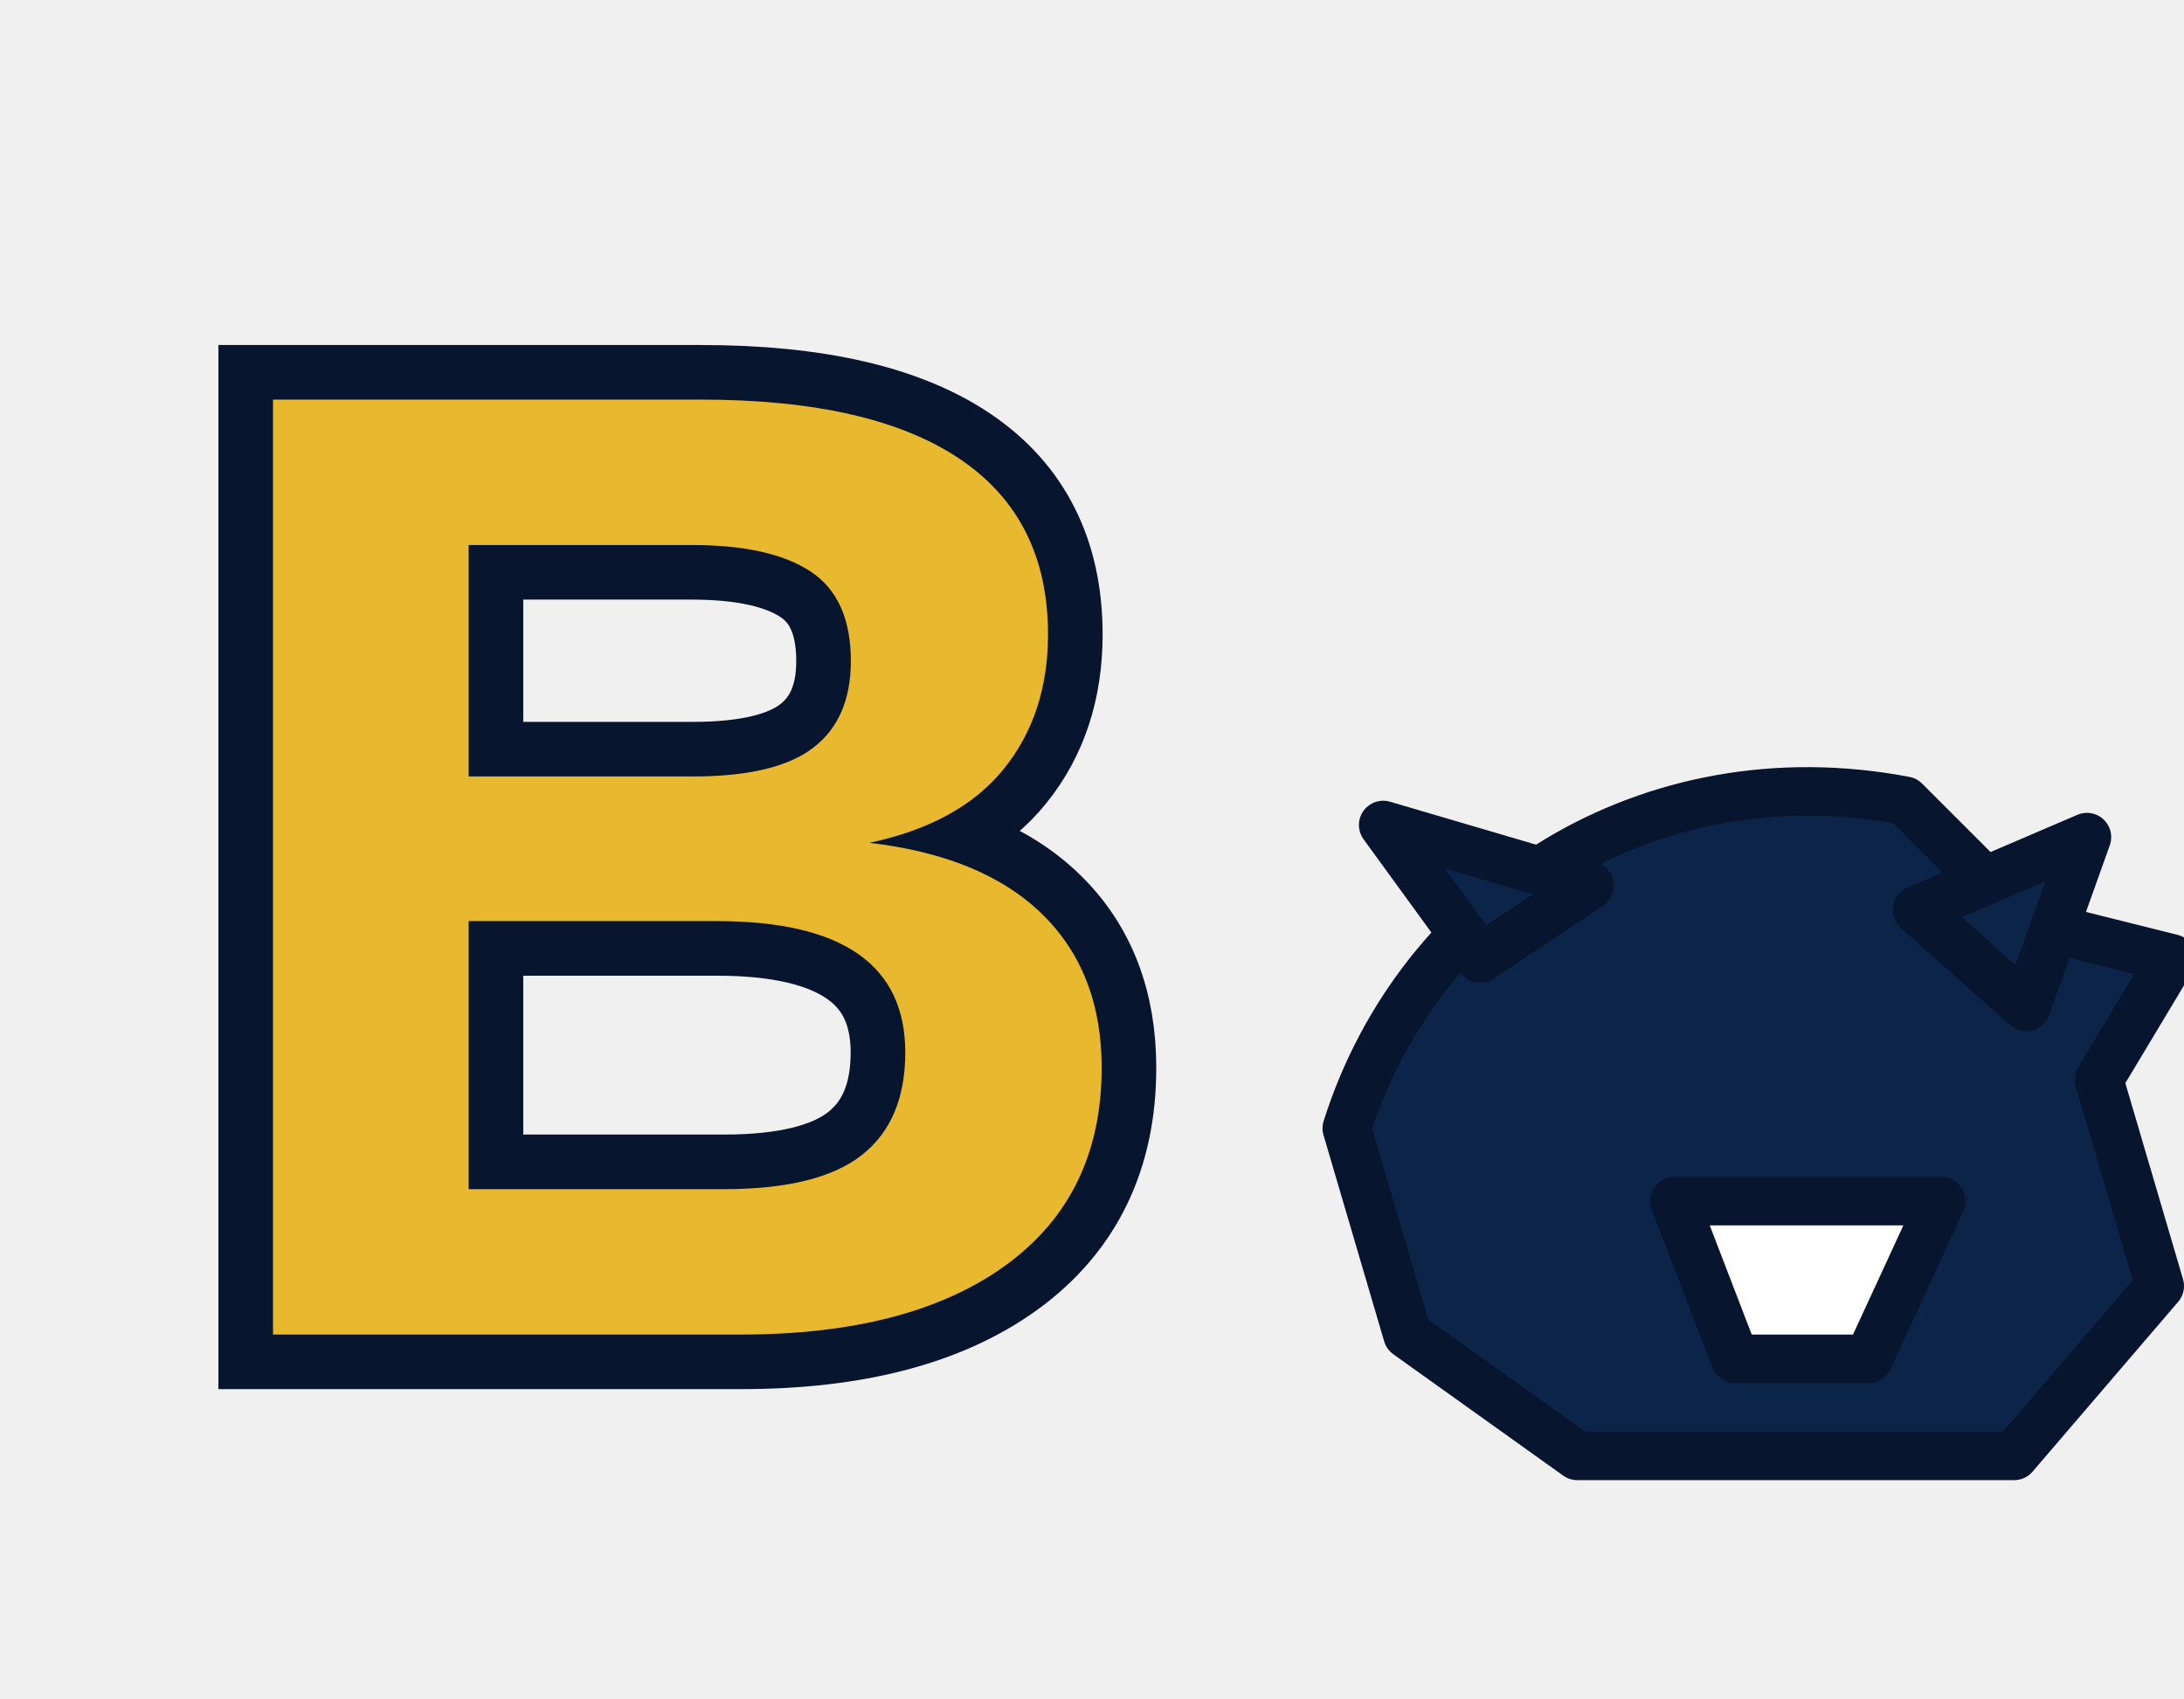
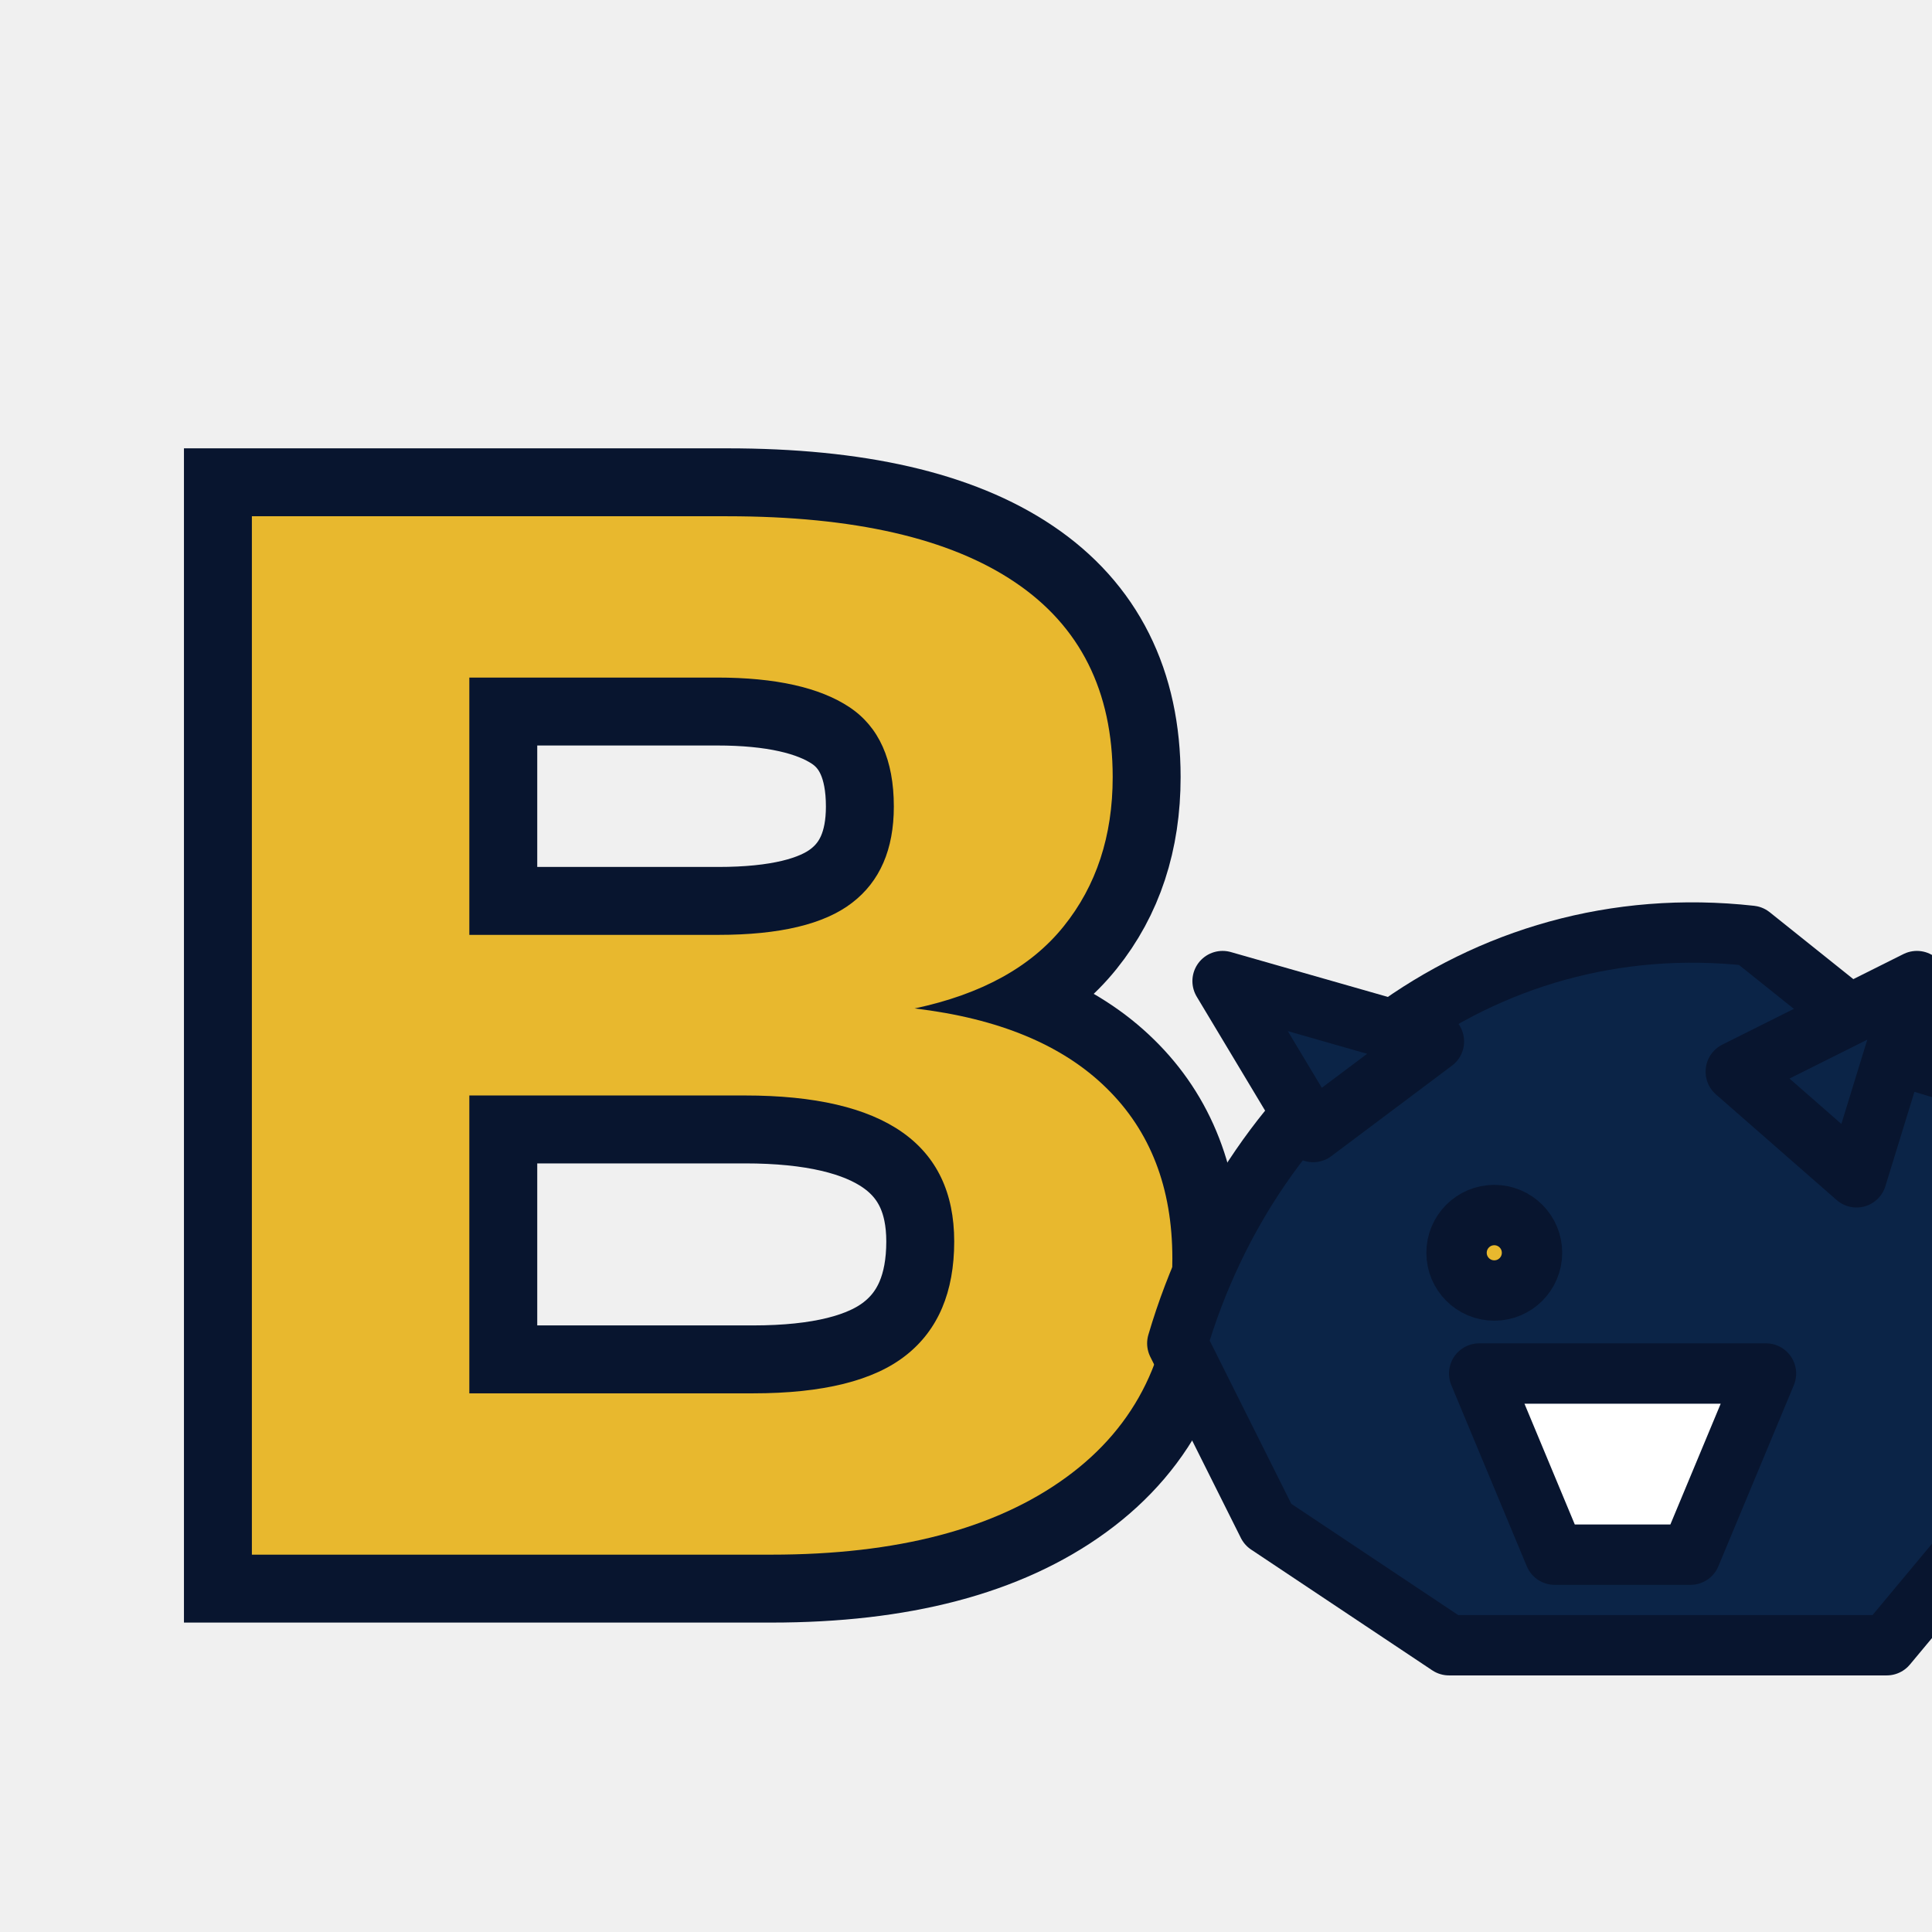
- <svg xmlns="http://www.w3.org/2000/svg" viewBox="0 0 180 140">
-   <text x="15" y="110" font-family="Arial Black,Arial,sans-serif" font-size="112" font-weight="900" fill="#e8b82e" stroke="#08152f" stroke-width="9" paint-order="stroke">B</text>
-   <g transform="translate(102 71)" fill="#0b2447" stroke="#08152f" stroke-width="4" stroke-linejoin="round">
-     <path d="M9 22c6-19 25-31 46-27l10 10 12 3-6 10 5 17-12 14H28L14 39z" />
-     <path d="M20 8 12-3 29 2zM56 4 70-2 65 12z" />
-     <path d="M36 28h22l-6 13H41z" fill="#fff" />
+ <svg xmlns="http://www.w3.org/2000/svg" viewBox="0 0 128 128" role="img" aria-label="Bullis score mark">
+   <text x="10" y="103" font-family="Arial Black,Arial,sans-serif" font-size="100" font-weight="900" fill="#e8b82e" stroke="#08152f" stroke-width="9" paint-order="stroke">B</text>
+   <g transform="translate(72 67)" fill="#0b2447" stroke="#08152f" stroke-width="4" stroke-linejoin="round">
+     <path d="M6 22c5-17 20-29 38-27l10 8 10 3-5 9 4 15-10 12H24L12 34z" />
+     <path d="M15 8 9-2 23 2zM43 4 55-2 51 11z" />
+     <path d="M26 24h19l-5 12H31z" fill="#fff" />
+     <circle cx="27" cy="16" r="2.5" fill="#e8b82e" />
  </g>
</svg>
